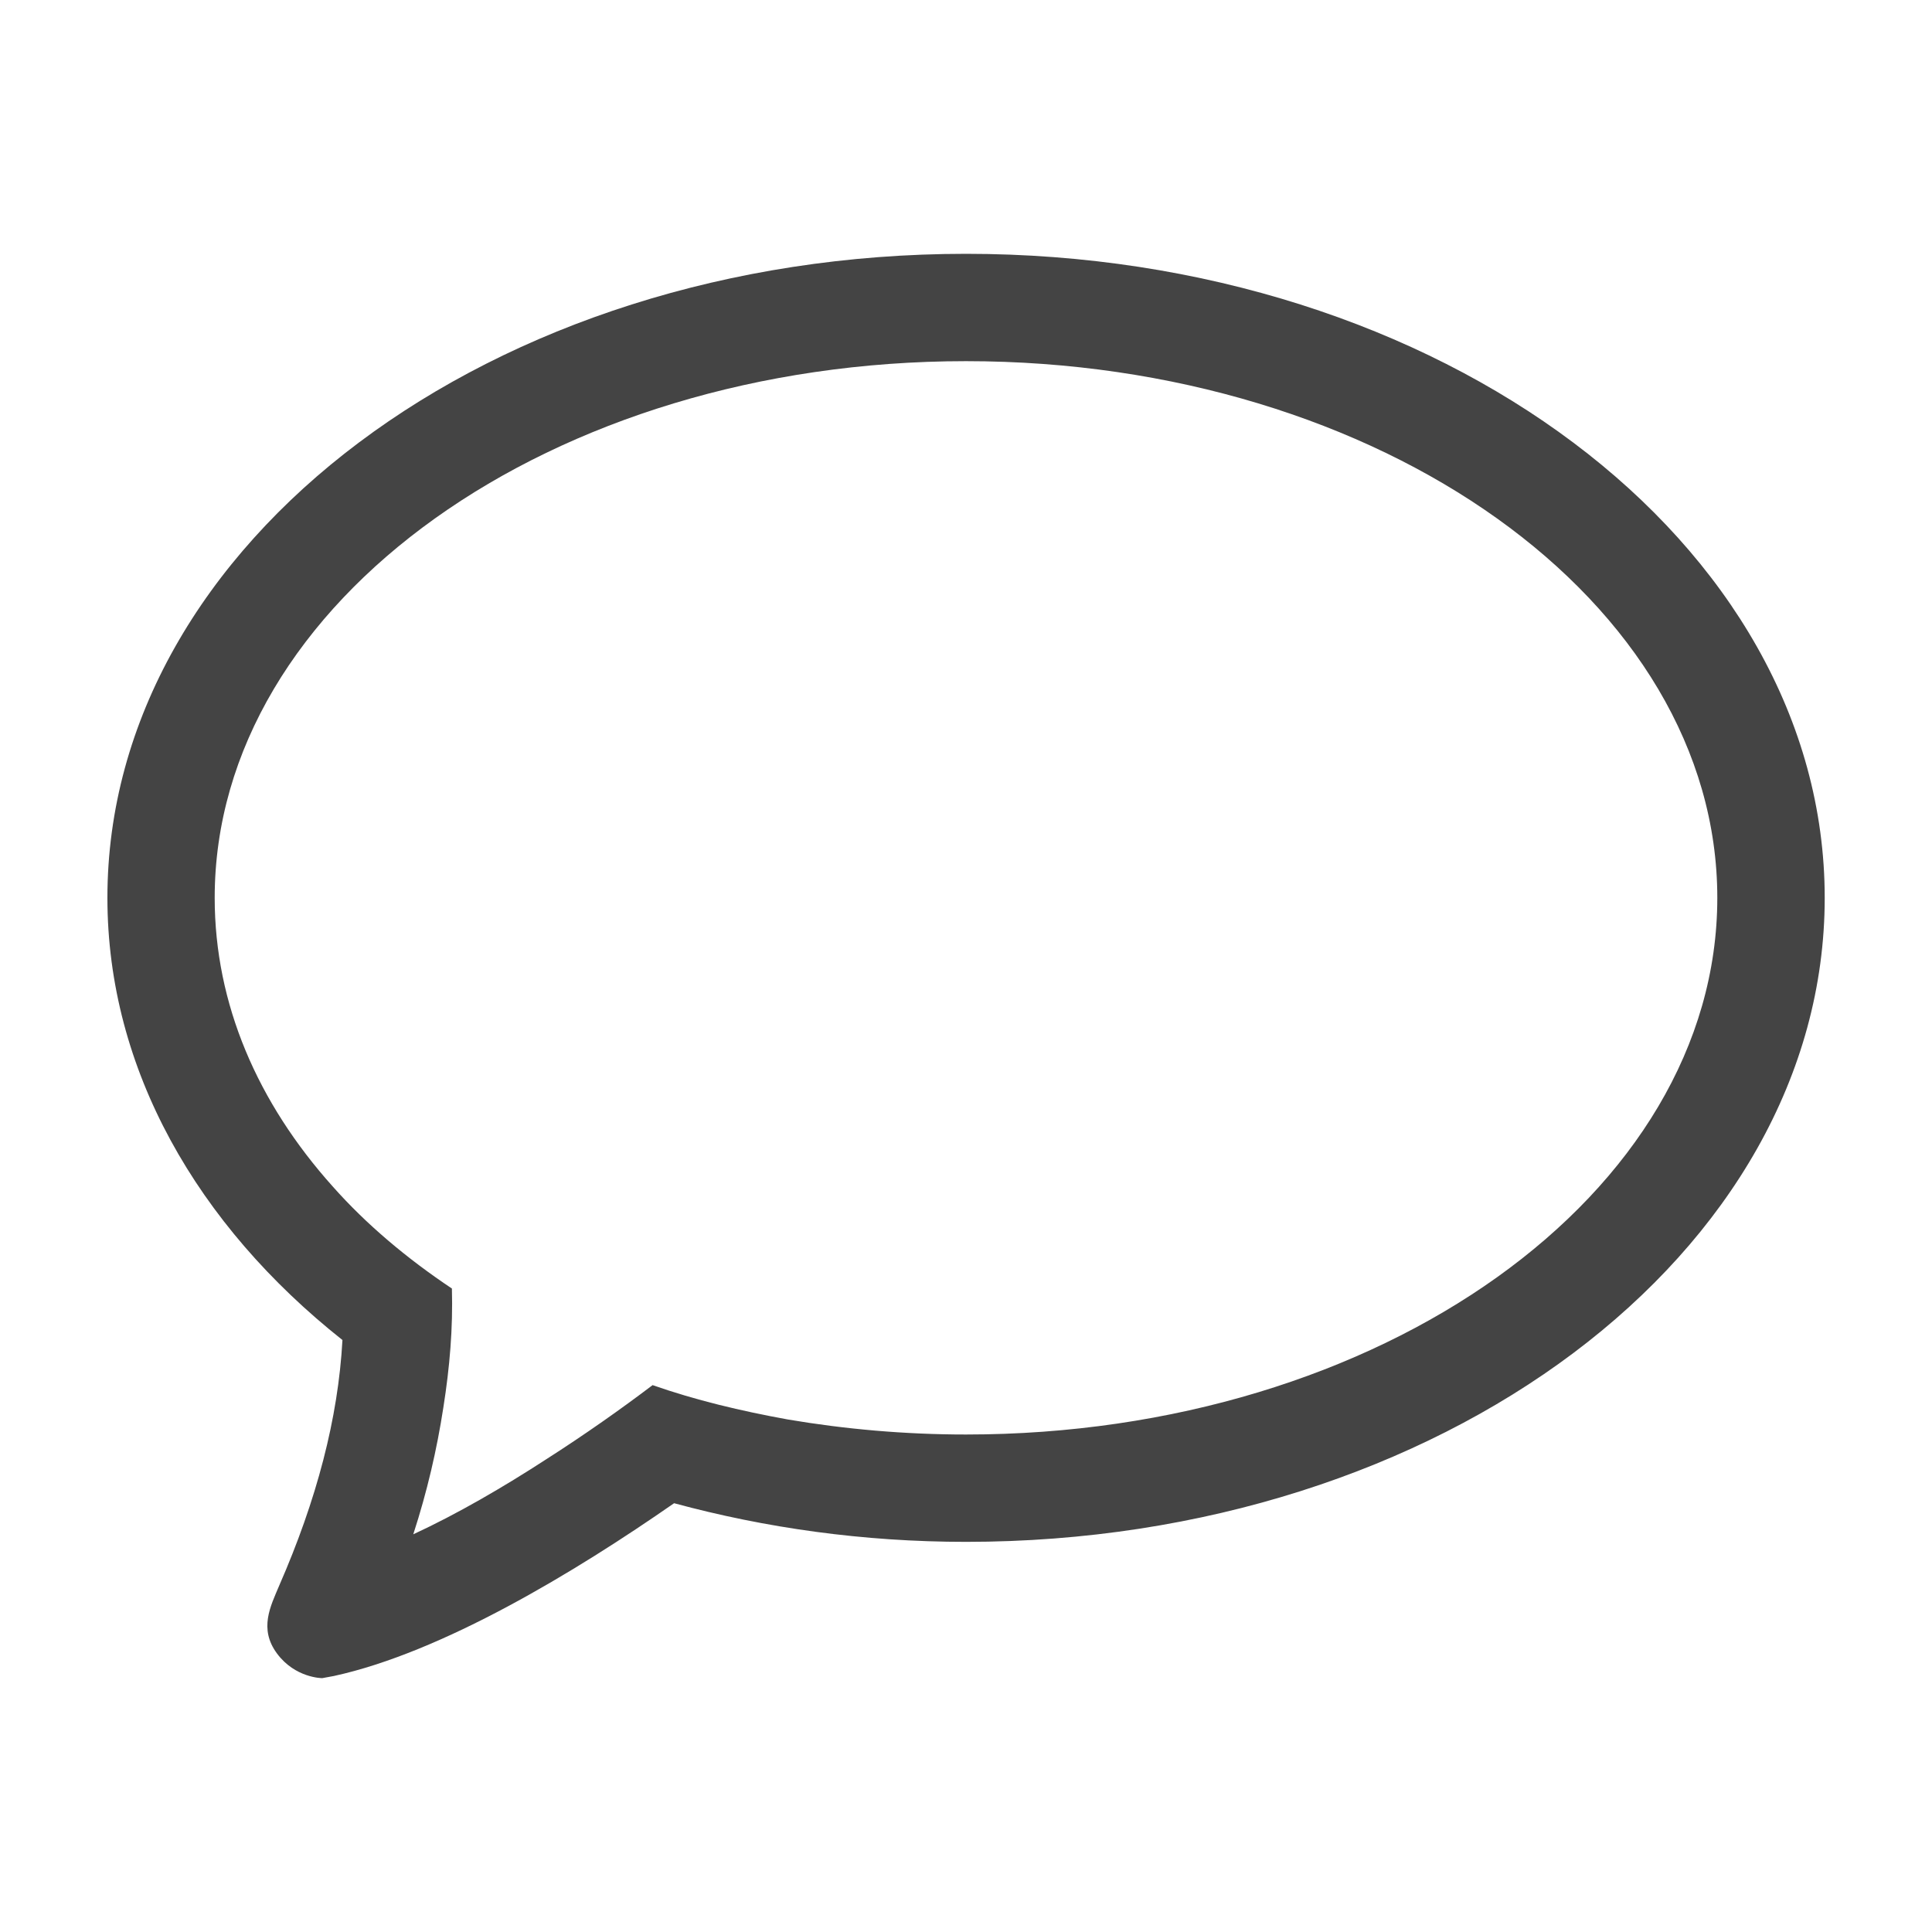
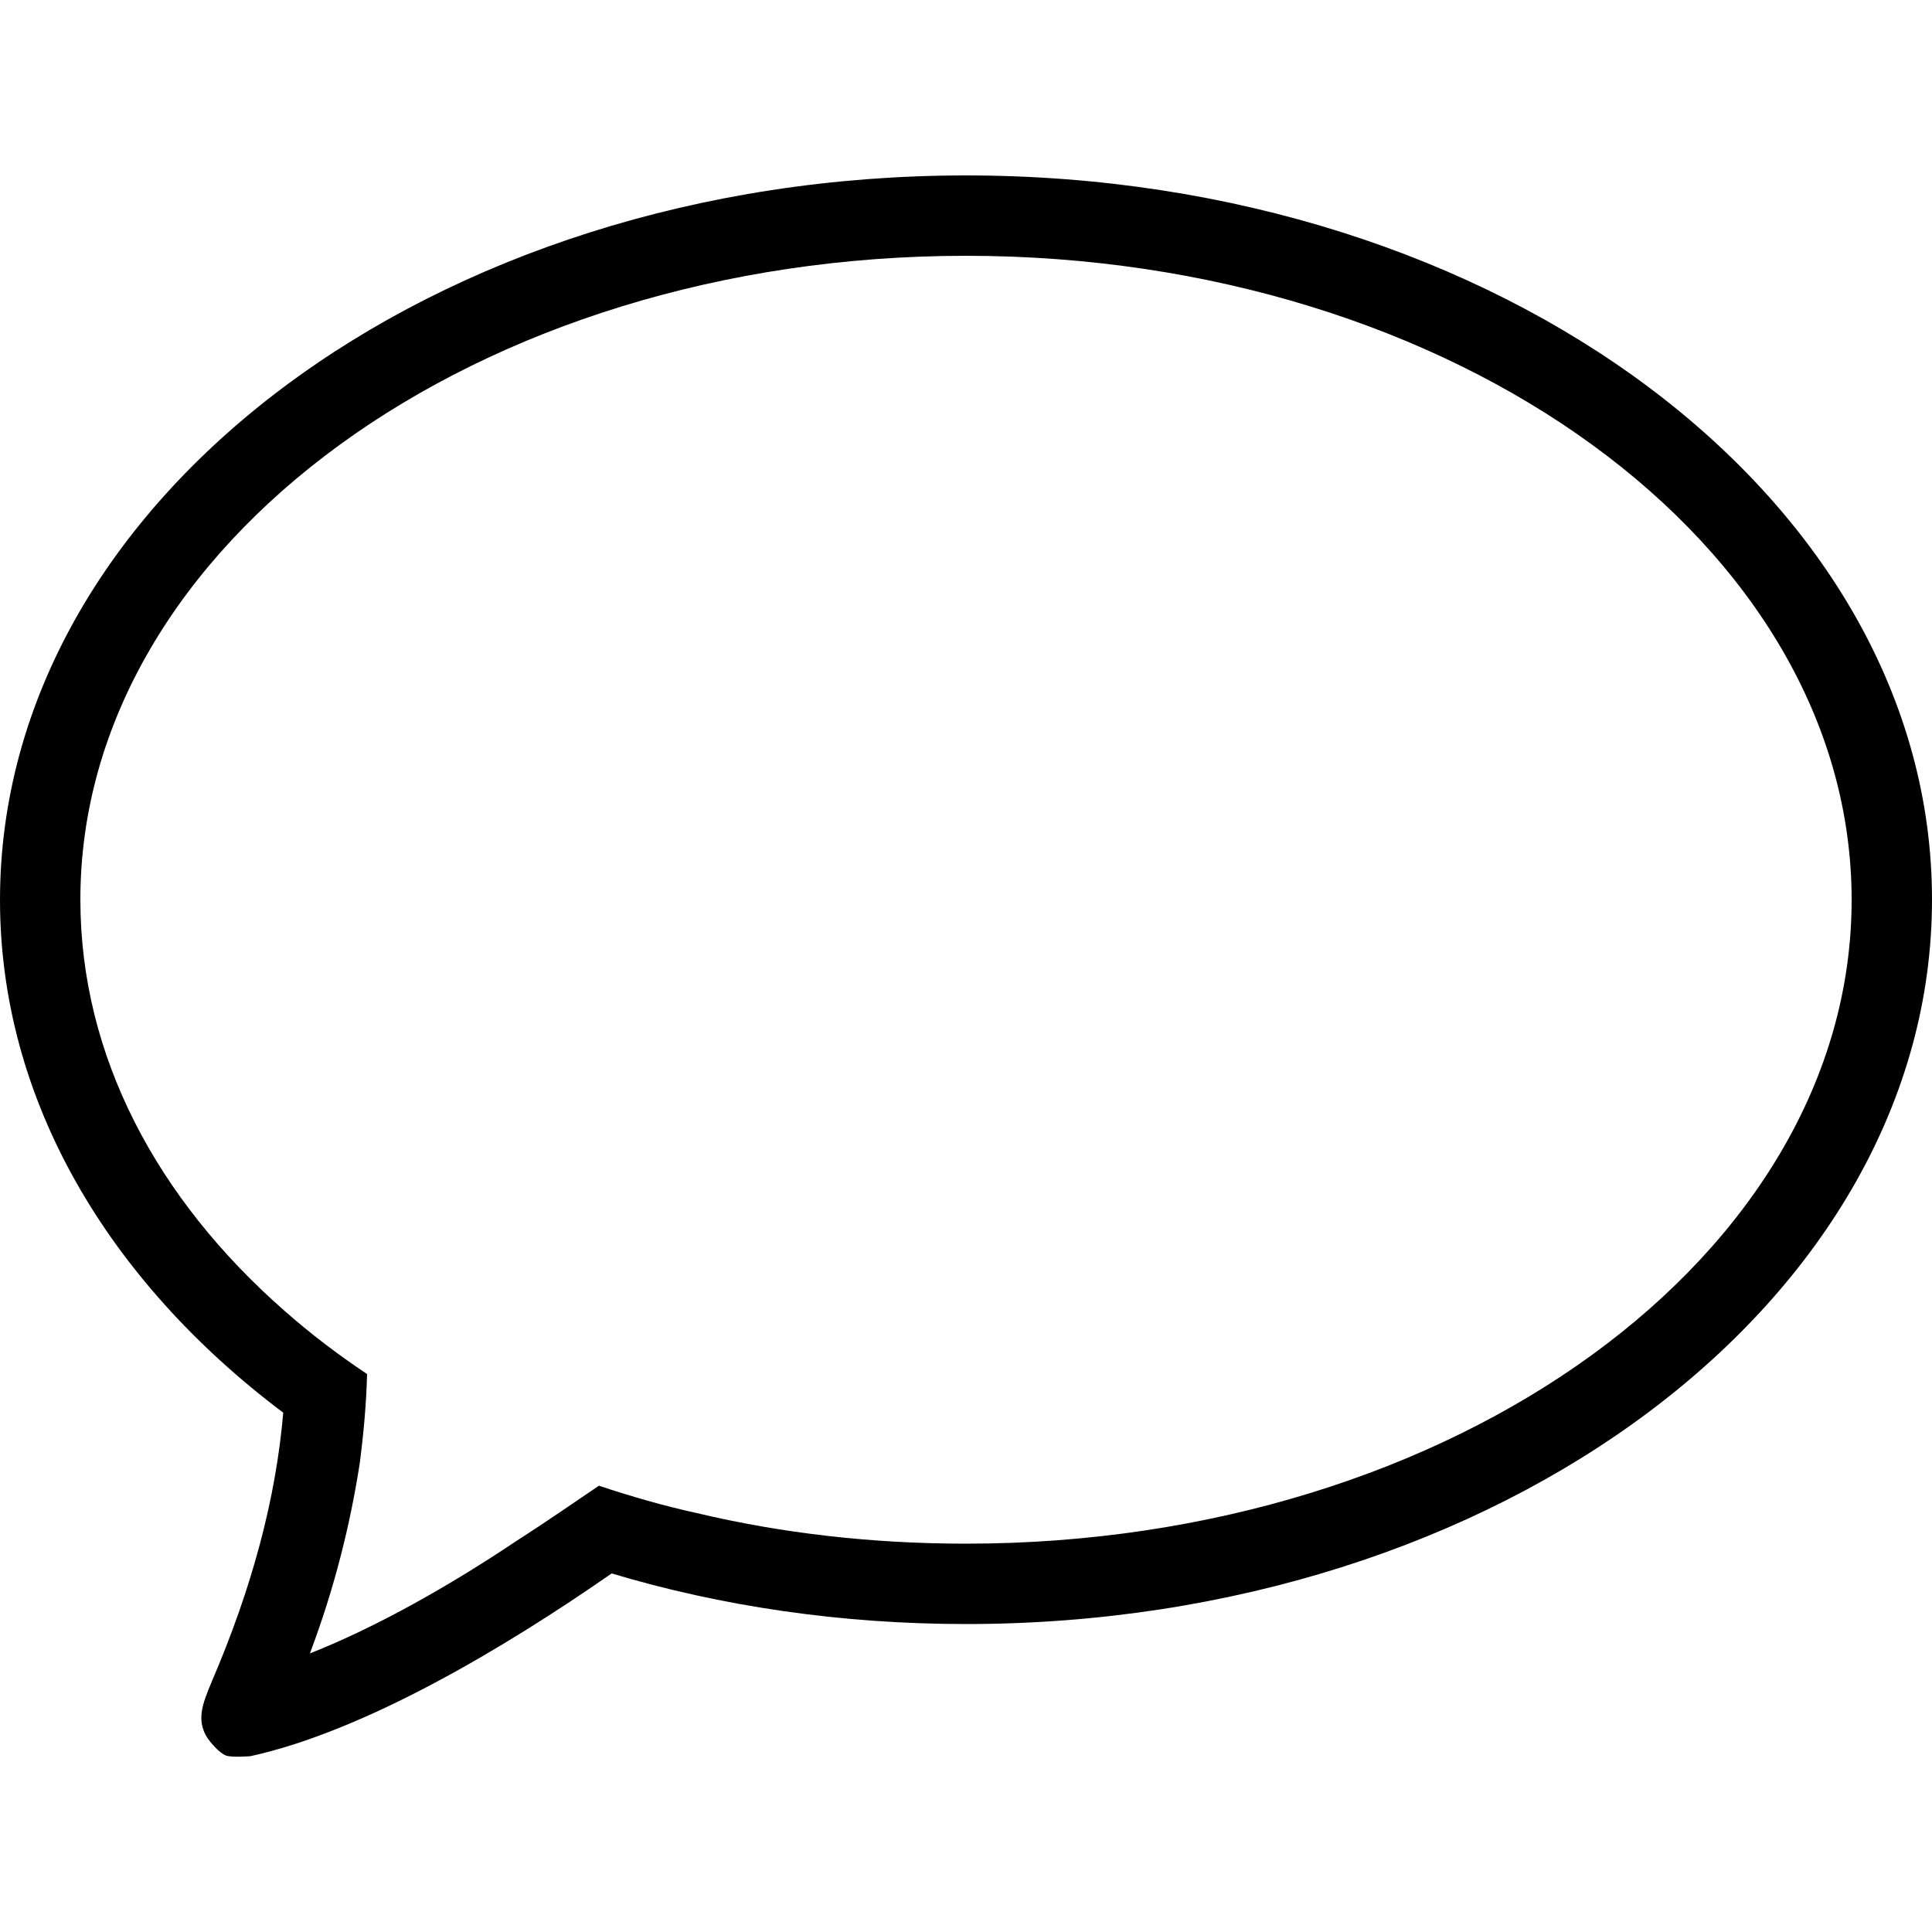
- <svg xmlns="http://www.w3.org/2000/svg" version="1.1" width="32" height="32" viewBox="0 0 32 32">
-   <path fill="#444444" d="M5.333 27.796l0.196-0.036c1.796-0.391 4-1.724 5.636-2.862 1.511 0.409 3.129 0.64 4.836 0.64 7.858 0 14.222-4.782 14.222-10.667s-6.364-10.667-14.222-10.667-14.222 4.782-14.222 10.667c0 2.844 1.493 5.422 3.893 7.324-0.071 1.298-0.427 2.649-1.049 4.071-0.142 0.338-0.338 0.711-0.036 1.12s0.747 0.409 0.747 0.409zM16 23.76c-1.013 0-2.009-0.089-2.951-0.249-0.782-0.142-1.529-0.32-2.24-0.569-0.516 0.391-1.12 0.818-1.76 1.227-0.711 0.462-1.476 0.907-2.204 1.244 0.231-0.711 0.391-1.404 0.498-2.098 0.107-0.676 0.16-1.316 0.142-1.973-0.747-0.498-1.422-1.067-1.973-1.689-1.244-1.387-1.956-3.022-1.956-4.782 0-4.907 5.582-8.889 12.444-8.889s12.444 3.982 12.444 8.889c0 4.907-5.582 8.889-12.444 8.889z" />
+ <svg xmlns="http://www.w3.org/2000/svg" version="1.1" id="Layer_1" x="0px" y="0px" width="500px" height="500px" viewBox="0 0 500 500" enable-background="new 0 0 500 500" xml:space="preserve">
+   <g>
+     <g>
+       <path d="M250,45.4c-138.1,0-250,84-250,187.5c0,51.9,28.1,98.7,73.3,132.7c-1.9,22.3-8.1,45.4-18.5,69.6    c-2.3,5.6-4.6,10.6-0.2,15.8c0,0,2,2.5,3.8,3.3c1.4,0.6,6.4,0.2,6.4,0.2c29.6-6.5,65.6-27.9,93.5-47.3    c28.3,8.5,59.4,13.1,91.7,13.1c138.1,0,250-84,250-187.5C500,129.3,388.1,45.4,250,45.4z M250,399.5c-24.4,0-47.7-2.7-69.6-7.9    c-8.7-1.9-17.3-4.4-25.4-7.1c-6.5,4.4-13.7,9.4-21.5,14.4c-16.9,11.3-35.8,22.1-53.3,29c6.3-16.7,10.4-33.1,12.9-49.2    c1-7.7,1.7-15.4,1.9-23.1c-7.5-5-14.6-10.4-21.3-16.3c-33.1-29-52.9-66-52.9-106.5C20.8,141,123.5,66.2,250,66.2    S479.2,141,479.2,232.9C479.2,324.7,376.5,399.5,250,399.5z" />
+     </g>
+   </g>
</svg>
